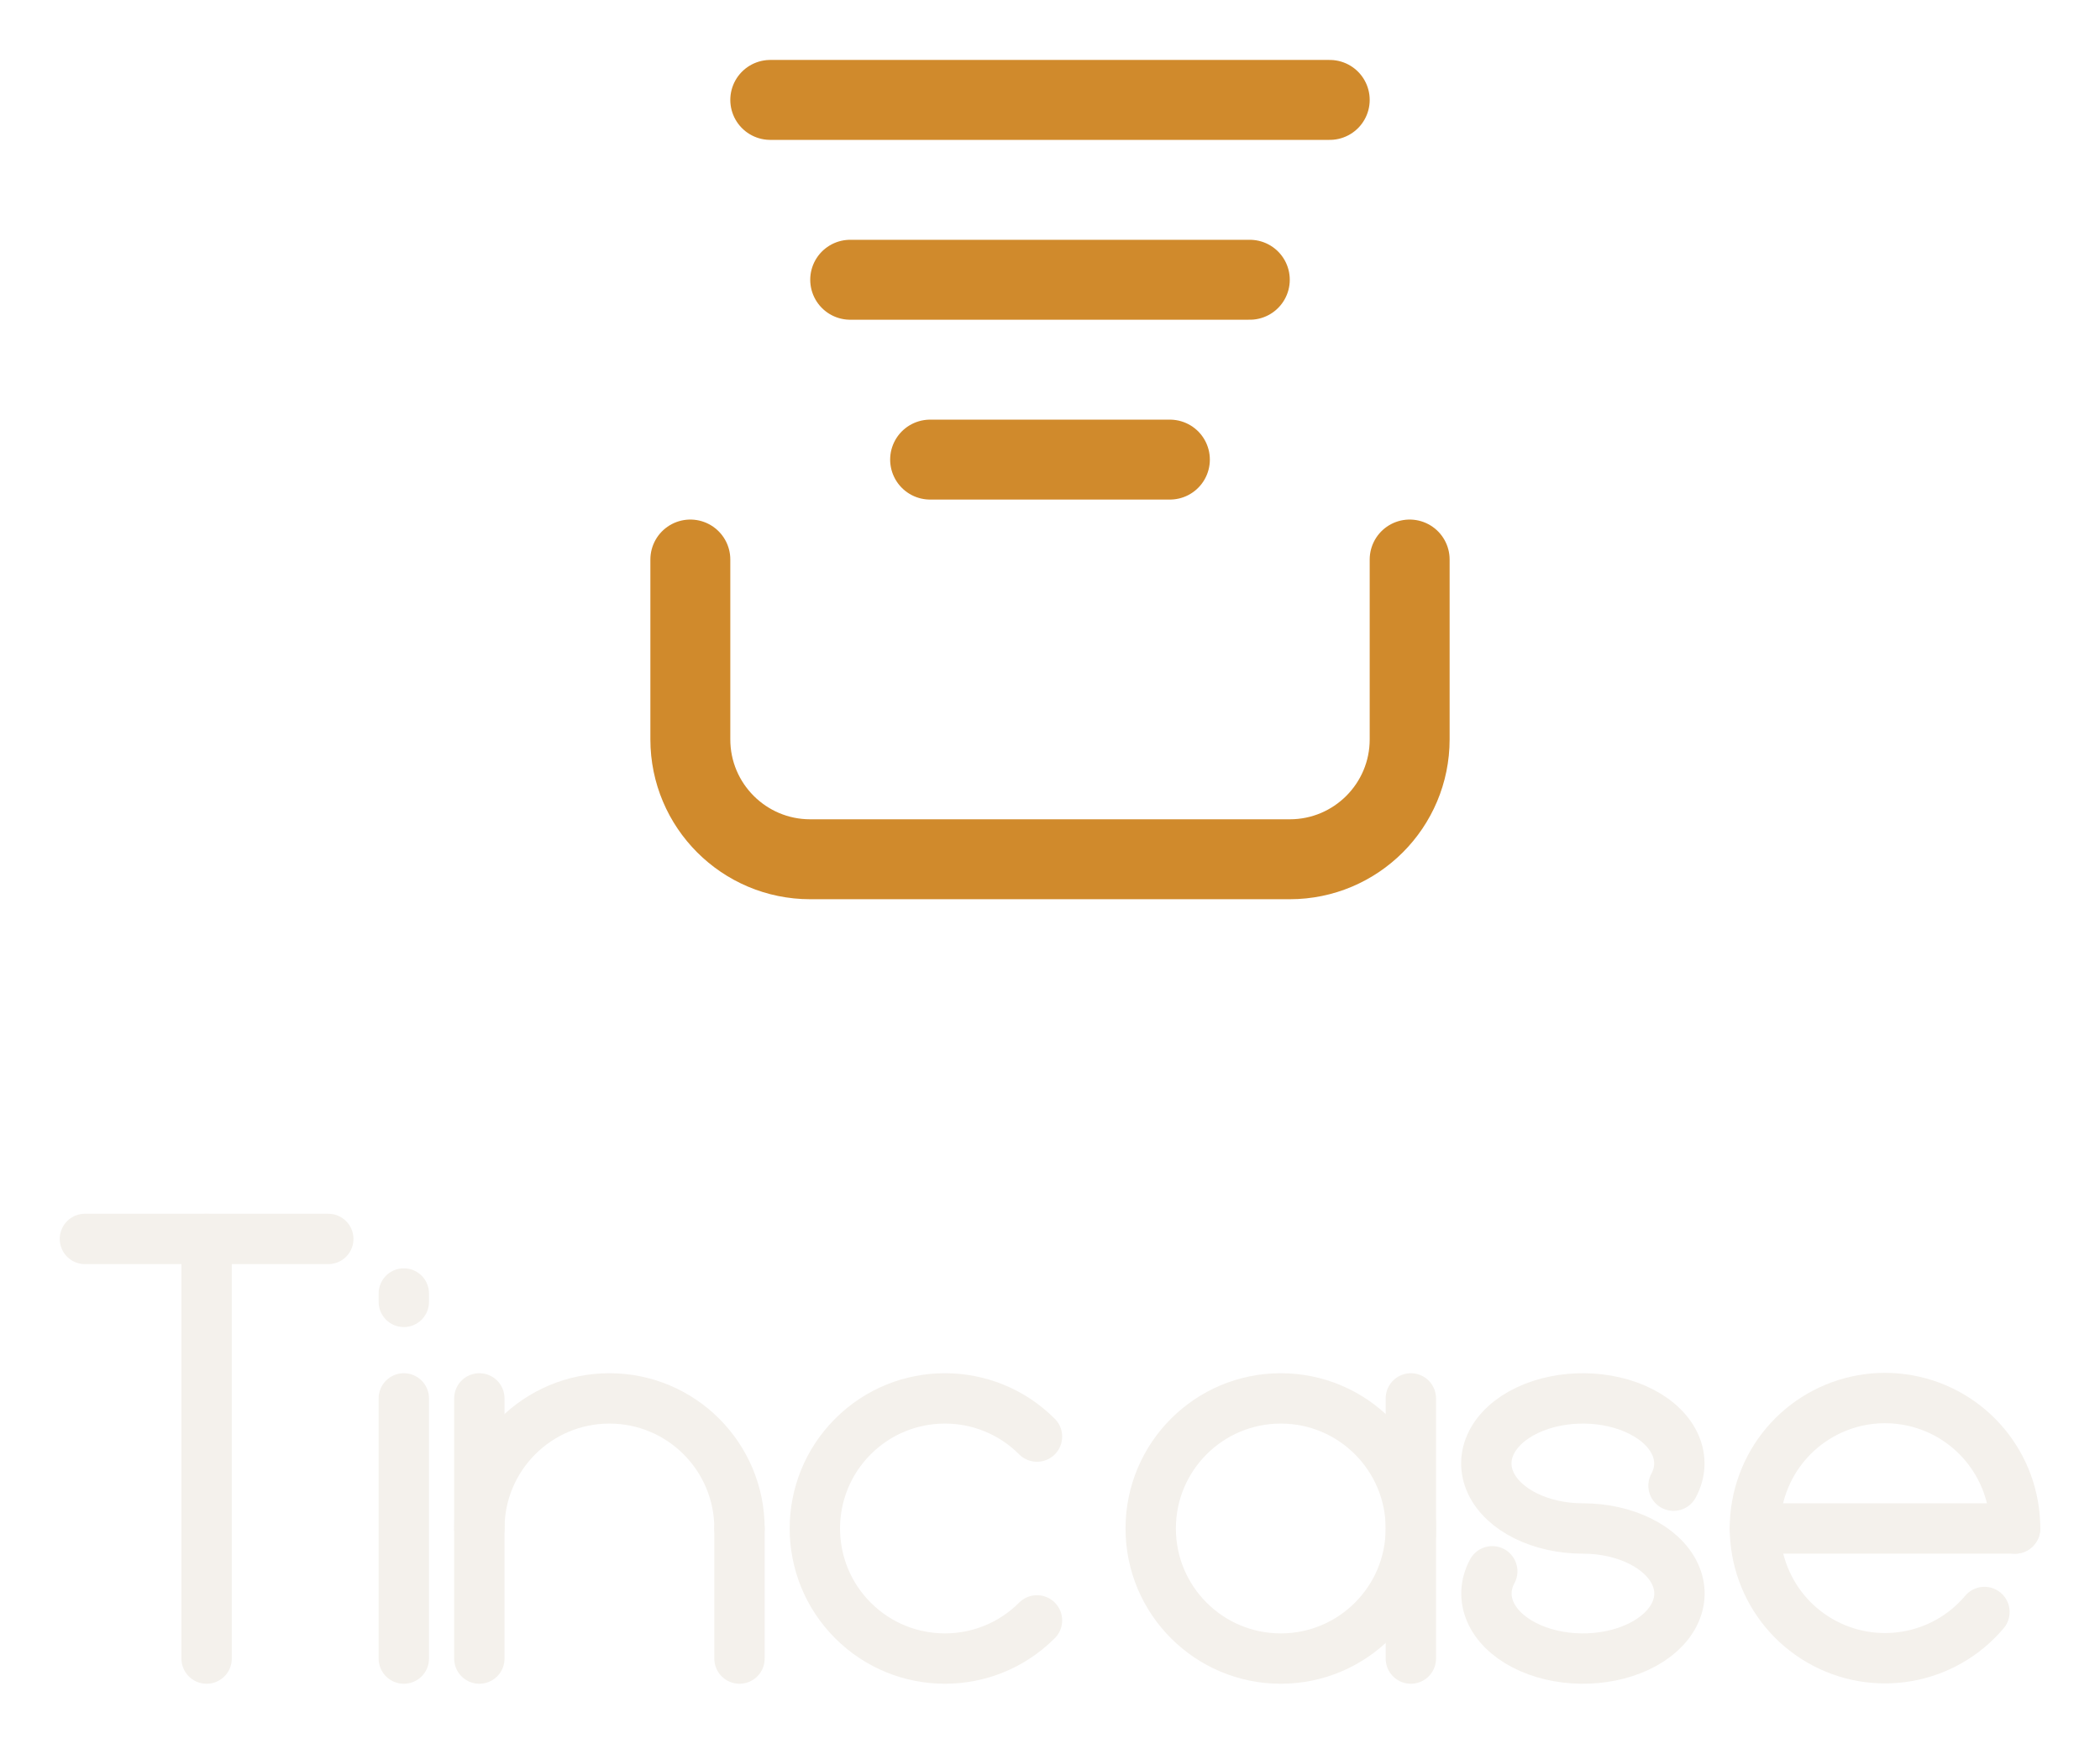
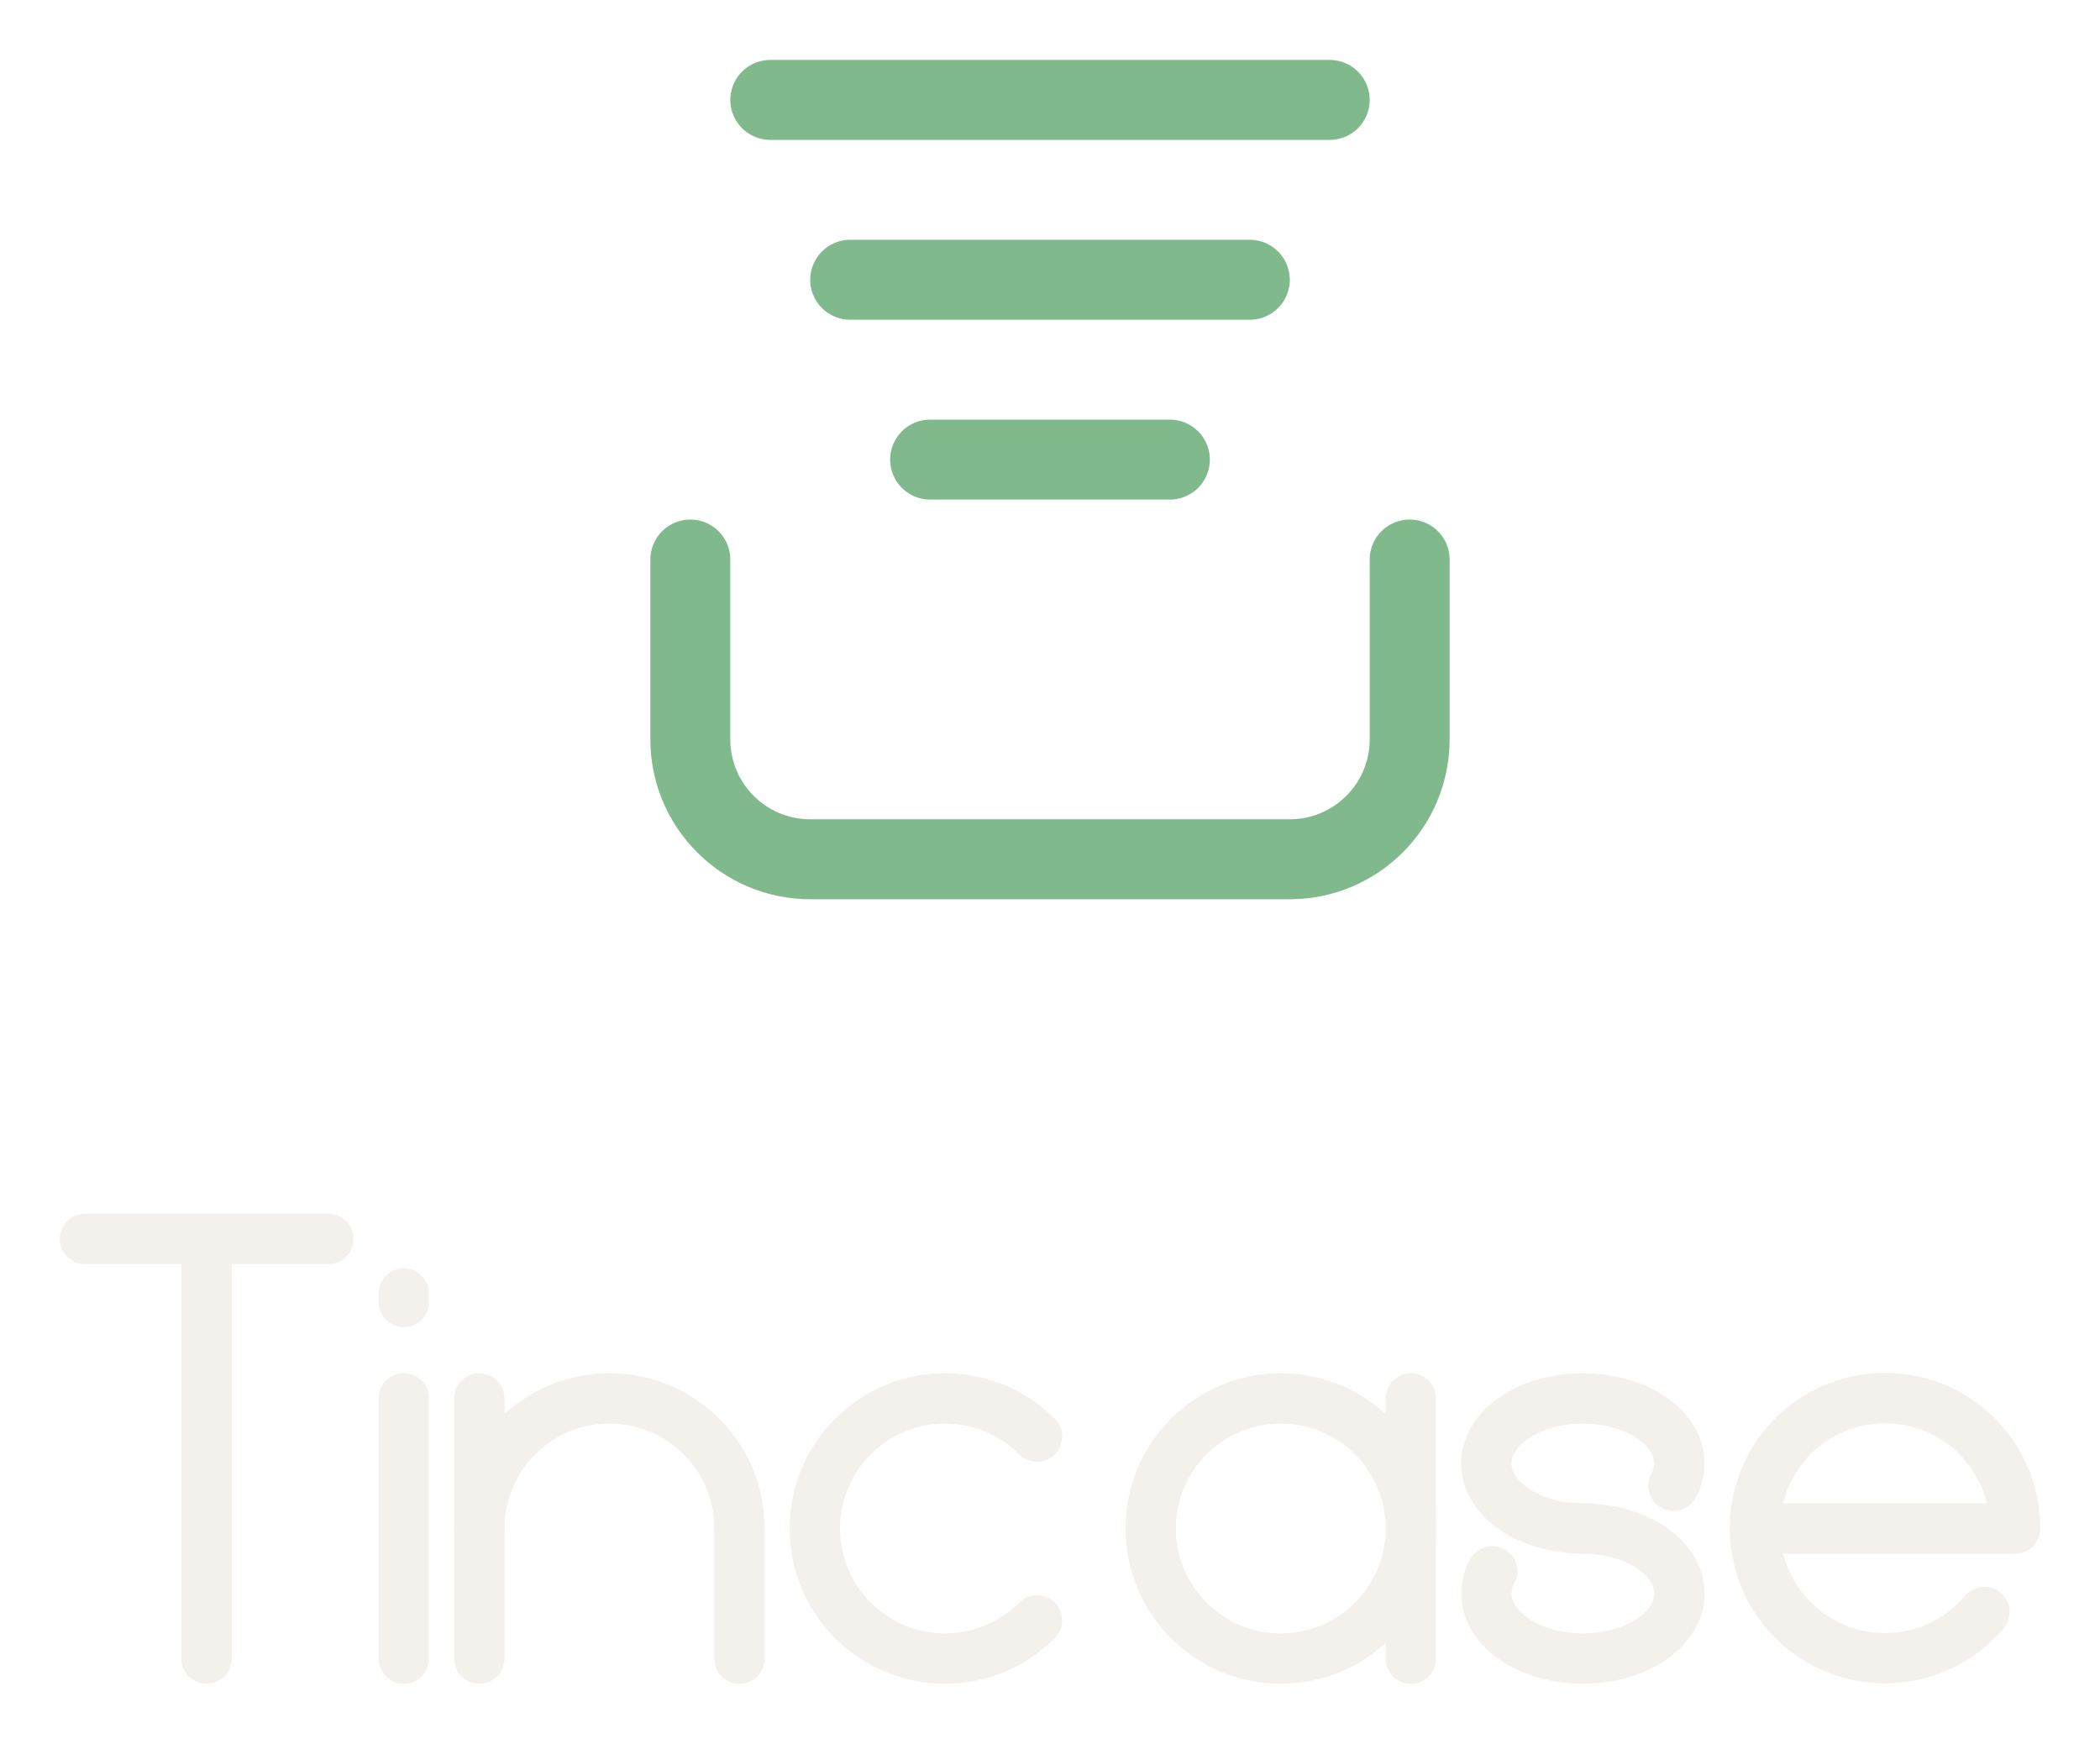
<svg xmlns="http://www.w3.org/2000/svg" viewBox="-8.5 2.0 210.2 174.5">
  <g transform="translate(46.6 0)">
-     <g fill="none" stroke="#D08A2C" stroke-width="8" stroke-linecap="round" stroke-linejoin="round">
+     <g fill="none" stroke="#7FB98C" stroke-width="8" stroke-linecap="round" stroke-linejoin="round">
      <path d="M14 58V76A12 12 0 0 0 26 88H74A12 12 0 0 0 86 76V58" />
      <path d="M22 12H78" />
      <path d="M30 30H70" />
      <path d="M38 48H62" />
    </g>
  </g>
  <g transform="translate(0 126) scale(0.42)">
    <g fill="none" stroke="#F4F1EC" stroke-width="12" stroke-linecap="round" stroke-linejoin="round">
      <path d="M0 0H58" />
      <path d="M29 0V100" />
      <path d="M76 38V100" />
      <path d="M76 13V15" />
      <path d="M94 38V100" />
      <path d="M94 69A31 31 0 0 1 156 69" />
      <path d="M156 69V100" />
      <path d="M226.9 47.1A31 31 0 1 0 226.9 90.9" />
      <path d="M254 69A31 31 0 1 1 316 69A31 31 0 1 1 254 69Z" />
      <path d="M316 38V100" />
      <path d="M378.6 58.8A23 15.5 0 1 0 357 69A23 15.5 0 1 1 335.4 79.2" />
      <path d="M460 69A31 31 0 1 0 452.7 88.9" />
      <path d="M398 69H460" />
    </g>
  </g>
</svg>
